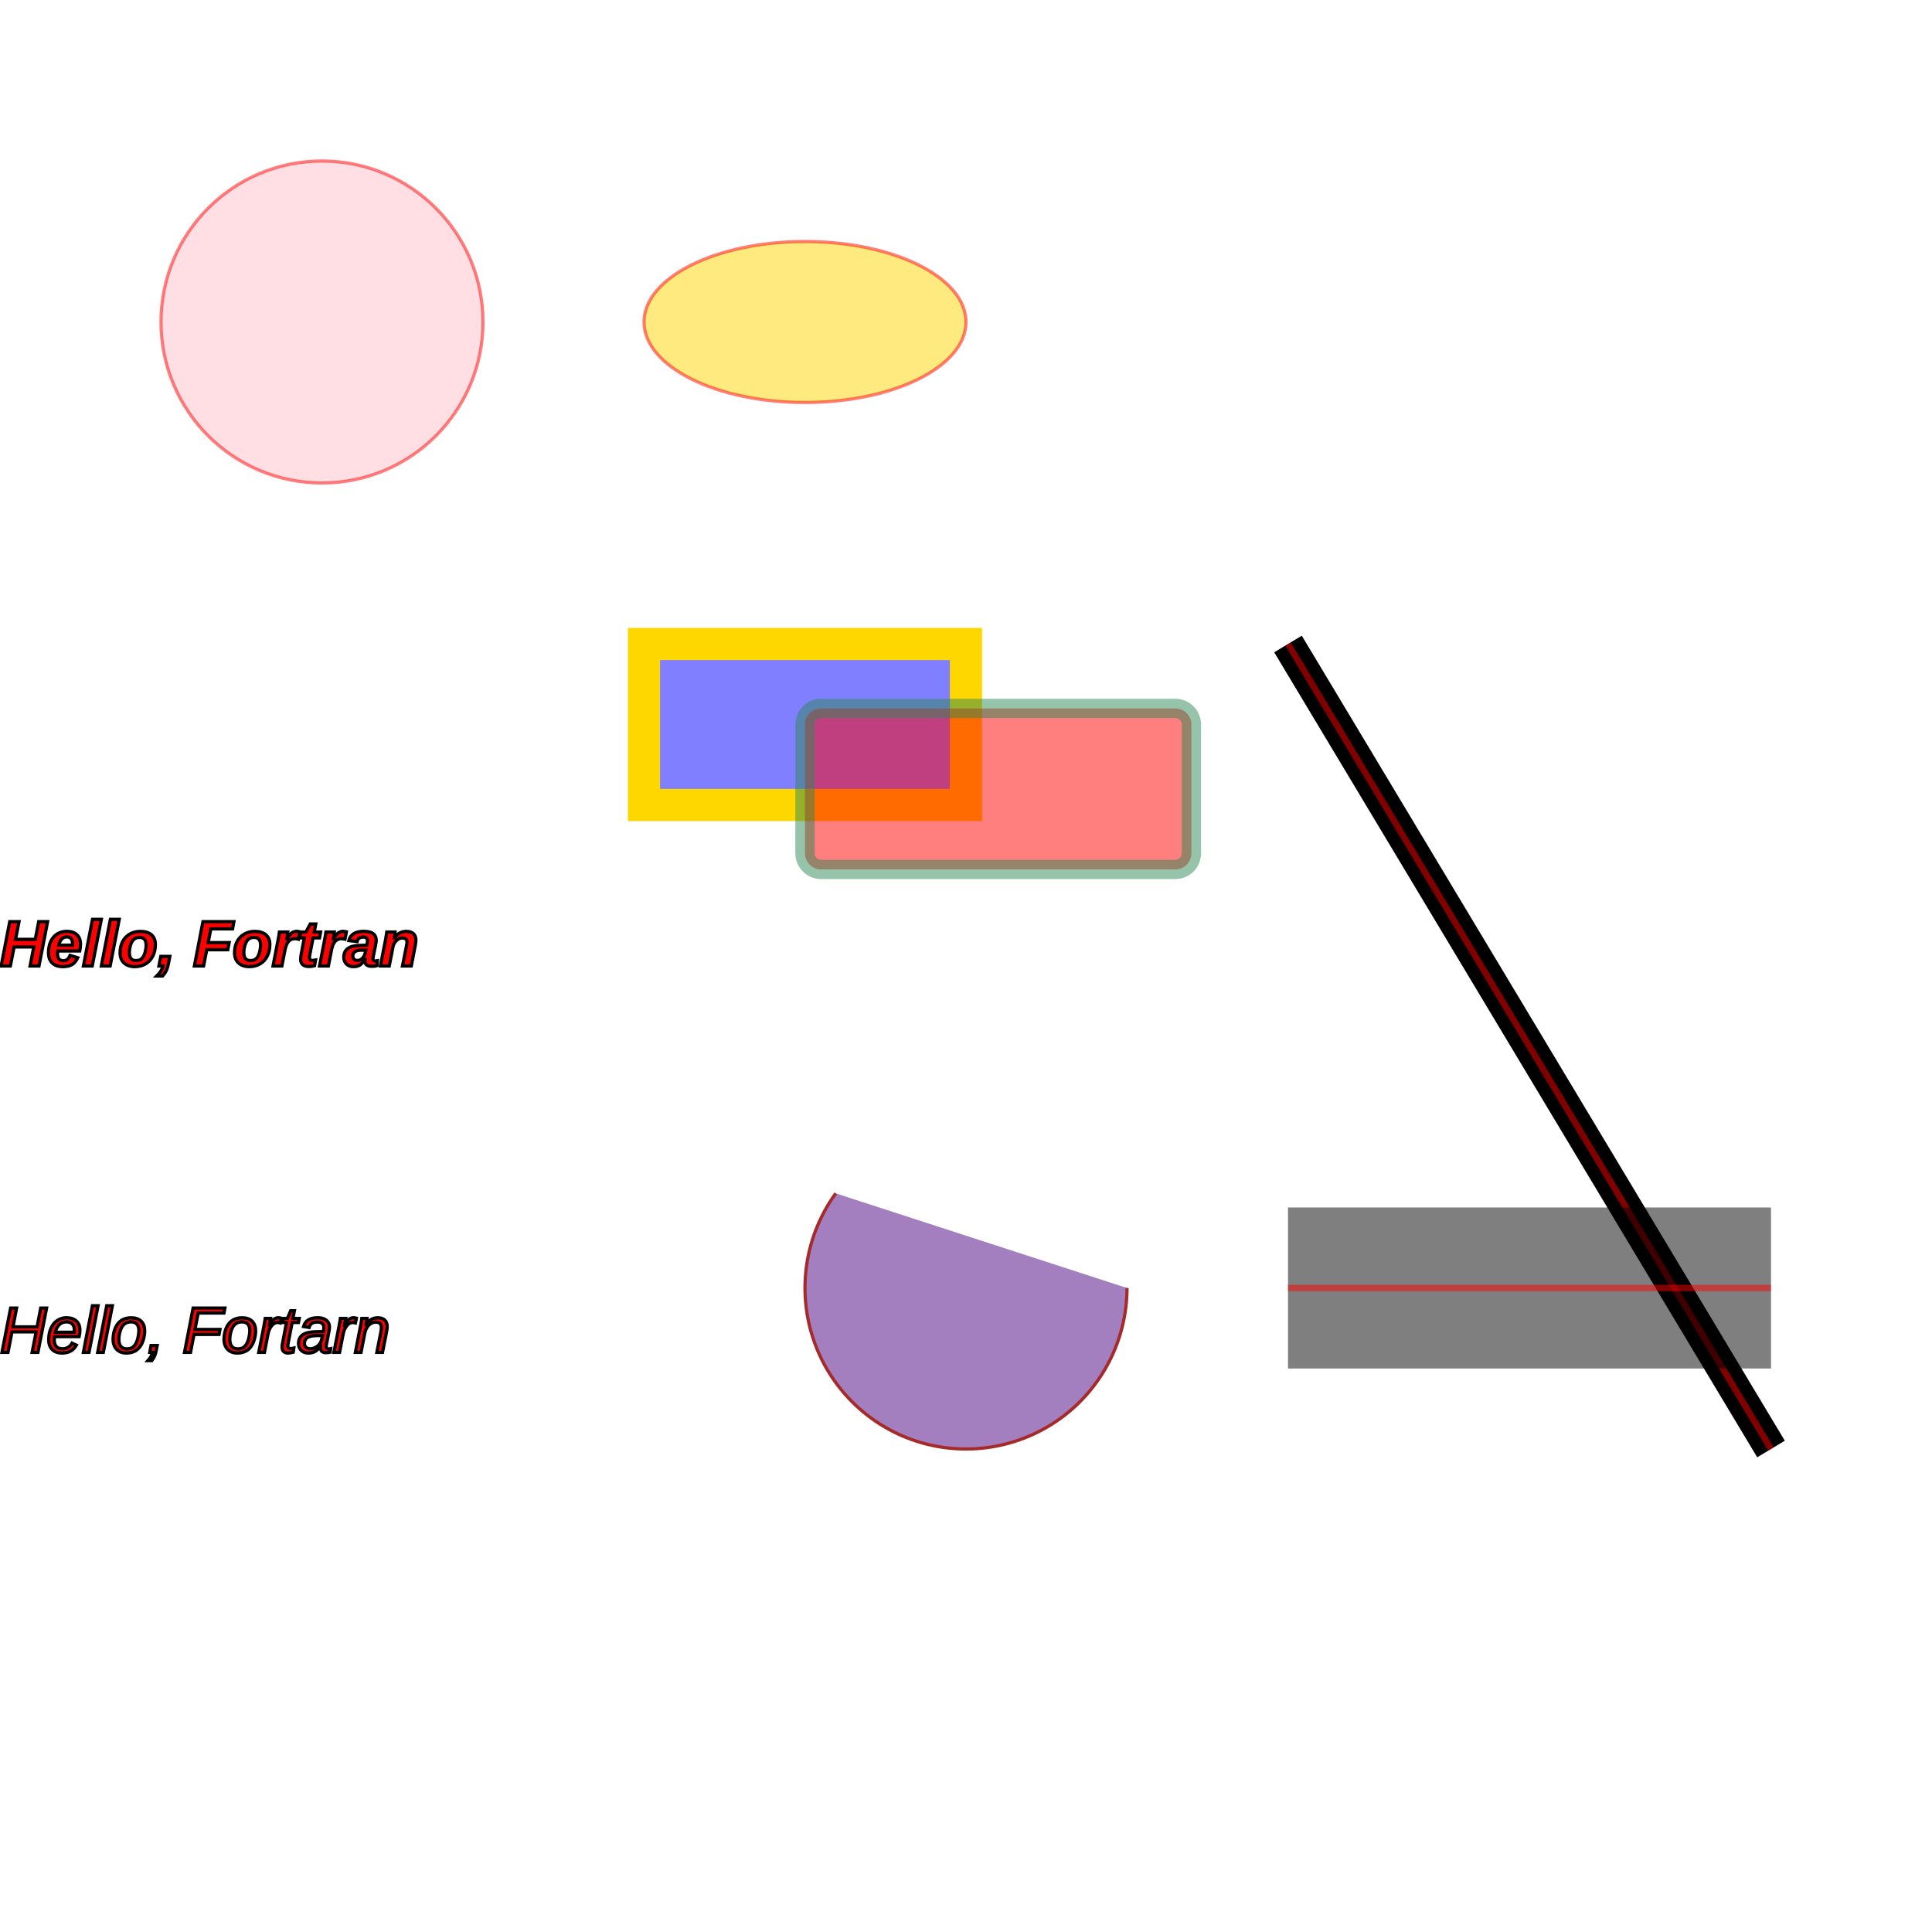
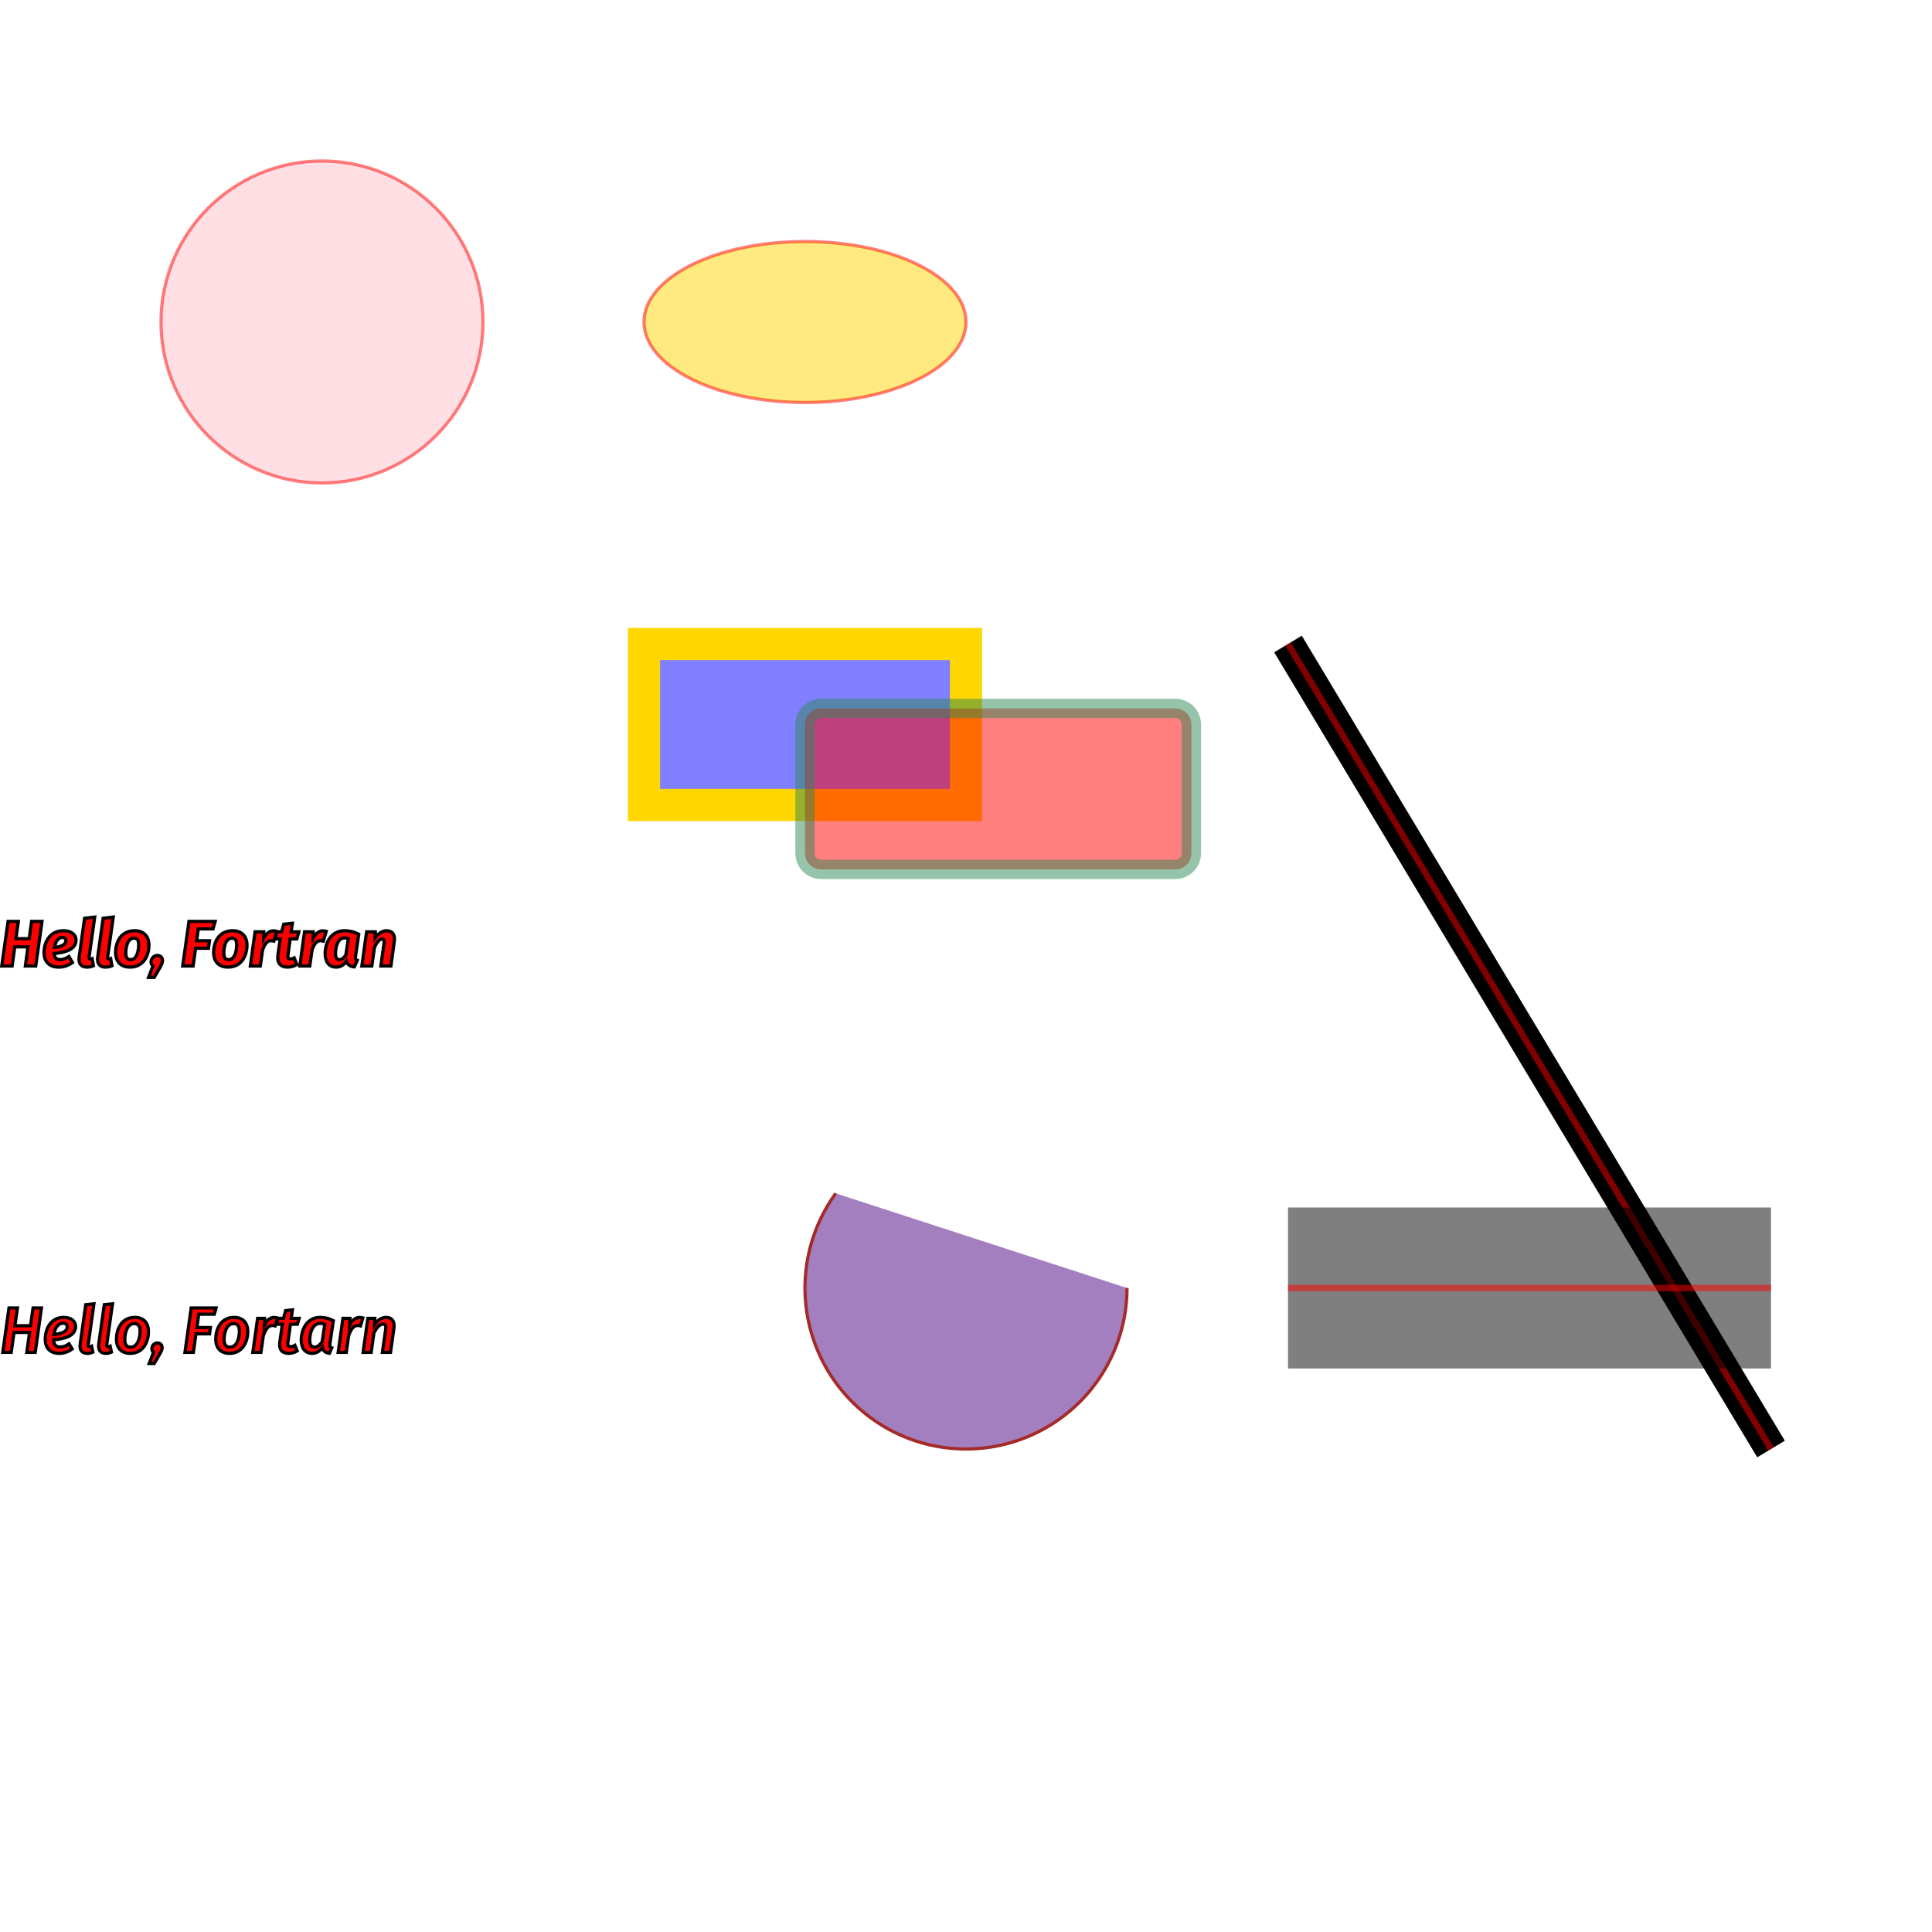
<svg xmlns="http://www.w3.org/2000/svg" width="600" height="600" viewBox="0 0 600 600">
  <rect x="-60" y="-60" width="720" height="720" fill="rgb(100%, 100%, 100%)" fill-opacity="1" />
  <path fill-rule="nonzero" fill="rgb(100%, 75.29%, 79.61%)" fill-opacity="0.5" stroke-width="1" stroke-linecap="butt" stroke-linejoin="miter" stroke="rgb(100%, 0%, 0%)" stroke-opacity="0.5" stroke-miterlimit="10" d="M 100 50 C 127.613 50 150 72.387 150 100 C 150 127.613 127.613 150 100 150 C 72.387 150 50 127.613 50 100 C 50 72.387 72.387 50 100 50 Z M 100 50 " />
  <path fill-rule="nonzero" fill="rgb(100%, 84.31%, 0%)" fill-opacity="0.5" stroke-width="1" stroke-linecap="butt" stroke-linejoin="miter" stroke="rgb(100%, 0%, 0%)" stroke-opacity="0.5" stroke-miterlimit="10" d="M 250 75 C 277.613 75 300 86.191 300 100 C 300 113.809 277.613 125 250 125 C 222.387 125 200 113.809 200 100 C 200 86.191 222.387 75 250 75 Z M 250 75 " />
  <path fill-rule="nonzero" fill="rgb(0%, 0%, 100%)" fill-opacity="0.5" stroke-width="10" stroke-linecap="butt" stroke-linejoin="miter" stroke="rgb(100%, 84.31%, 0%)" stroke-opacity="1" stroke-miterlimit="10" d="M 200 200 L 300 200 L 300 250 L 200 250 Z M 200 200 " />
  <path fill-rule="nonzero" fill="rgb(100%, 0%, 0%)" fill-opacity="0.5" stroke-width="6" stroke-linecap="butt" stroke-linejoin="miter" stroke="rgb(18.04%, 54.51%, 34.12%)" stroke-opacity="0.5" stroke-miterlimit="10" d="M 250 225 C 250 222.238 252.238 220 255 220 L 365 220 C 367.762 220 370 222.238 370 225 L 370 265 C 370 267.762 367.762 270 365 270 L 255 270 C 252.238 270 250 267.762 250 265 Z M 250 225 " />
  <path fill="none" stroke-width="10" stroke-linecap="butt" stroke-linejoin="miter" stroke="rgb(0%, 0%, 0%)" stroke-opacity="1" stroke-miterlimit="10" d="M 400 200 L 550 450 Z M 400 200 " />
  <path fill="none" stroke-width="2" stroke-linecap="butt" stroke-linejoin="miter" stroke="rgb(100%, 0%, 0%)" stroke-opacity="0.5" stroke-miterlimit="10" d="M 400 200 L 550 450 Z M 400 200 " />
  <path fill="none" stroke-width="50" stroke-linecap="butt" stroke-linejoin="miter" stroke="rgb(0%, 0%, 0%)" stroke-opacity="0.5" stroke-miterlimit="10" d="M 400 400 L 550 400 Z M 400 400 " />
  <path fill="none" stroke-width="2" stroke-linecap="butt" stroke-linejoin="miter" stroke="rgb(100%, 0%, 0%)" stroke-opacity="0.5" stroke-miterlimit="10" d="M 400 400 L 550 400 Z M 400 400 " />
  <path fill-rule="nonzero" fill="rgb(29.41%, 0%, 50.98%)" fill-opacity="0.5" stroke-width="1" stroke-linecap="butt" stroke-linejoin="miter" stroke="rgb(64.71%, 16.47%, 16.47%)" stroke-opacity="1" stroke-miterlimit="10" d="M 350 400 C 350 416.004 342.336 431.043 329.391 440.449 C 316.441 449.859 299.77 452.5 284.551 447.555 C 269.328 442.605 257.395 430.672 252.445 415.449 C 247.5 400.23 250.141 383.559 259.551 370.609 " />
-   <path fill-rule="nonzero" fill="rgb(100%, 0%, 0%)" fill-opacity="1" stroke-width="1" stroke-linecap="butt" stroke-linejoin="miter" stroke="rgb(0%, 0%, 0%)" stroke-opacity="1" stroke-miterlimit="10" d="M 9.344 300 L 10.484 294.094 L 4.375 294.094 L 3.219 300 L 0.359 300 L 3.016 286.234 L 5.906 286.234 L 4.828 291.719 L 10.953 291.719 L 12.016 286.234 L 14.781 286.234 L 12.109 300 Z M 17.945 295.344 C 17.891 295.594 17.867 295.887 17.867 296.219 C 17.867 296.906 18.016 297.438 18.32 297.812 C 18.633 298.18 19.078 298.359 19.664 298.359 C 20.621 298.359 21.32 297.809 21.758 296.703 L 24.148 297.438 C 23.656 298.469 23.047 299.188 22.32 299.594 C 21.602 300 20.656 300.203 19.492 300.203 C 18.094 300.203 17.008 299.828 16.227 299.078 C 15.445 298.32 15.055 297.266 15.055 295.922 C 15.055 294.57 15.289 293.387 15.758 292.375 C 16.227 291.367 16.891 290.59 17.758 290.047 C 18.621 289.508 19.621 289.234 20.758 289.234 C 22.109 289.234 23.156 289.59 23.898 290.297 C 24.637 290.996 25.008 291.98 25.008 293.25 C 25.008 293.898 24.93 294.594 24.773 295.344 Z M 22.477 293.531 L 22.508 292.984 C 22.508 292.289 22.344 291.777 22.023 291.453 C 21.699 291.133 21.277 290.969 20.758 290.969 C 20.133 290.969 19.605 291.188 19.18 291.625 C 18.75 292.062 18.445 292.699 18.258 293.531 Z M 25.91 300 L 28.723 285.5 L 31.473 285.5 L 28.645 300 Z M 31.469 300 L 34.281 285.5 L 37.031 285.5 L 34.203 300 Z M 48.258 293.328 C 48.258 294.672 47.992 295.871 47.461 296.922 C 46.93 297.977 46.172 298.789 45.195 299.359 C 44.227 299.922 43.125 300.203 41.898 300.203 C 40.48 300.203 39.355 299.824 38.523 299.062 C 37.699 298.293 37.289 297.242 37.289 295.906 C 37.289 294.594 37.547 293.438 38.07 292.438 C 38.59 291.43 39.328 290.648 40.289 290.094 C 41.246 289.531 42.336 289.25 43.555 289.25 C 45.086 289.25 46.25 289.609 47.055 290.328 C 47.855 291.039 48.258 292.039 48.258 293.328 Z M 45.383 293.531 C 45.383 291.93 44.703 291.125 43.352 291.125 C 42.609 291.125 42.016 291.324 41.57 291.719 C 41.133 292.105 40.789 292.699 40.539 293.5 C 40.297 294.293 40.18 295.059 40.18 295.797 C 40.18 297.477 40.855 298.312 42.211 298.312 C 42.938 298.312 43.516 298.133 43.945 297.766 C 44.371 297.402 44.703 296.844 44.945 296.094 C 45.195 295.344 45.34 294.492 45.383 293.531 Z M 50.508 303.094 L 48.695 303.094 C 49.203 302.582 49.625 302.055 49.961 301.516 C 50.305 300.984 50.516 300.477 50.602 300 L 49.352 300 L 49.93 297.016 L 52.742 297.016 L 52.289 299.359 C 52.141 300.137 51.93 300.828 51.648 301.422 C 51.367 302.016 50.984 302.57 50.508 303.094 Z M 65.477 288.469 L 64.648 292.719 L 71.164 292.719 L 70.742 294.953 L 64.211 294.953 L 63.227 300 L 60.367 300 L 63.023 286.234 L 72.648 286.234 L 72.227 288.469 Z M 83.805 293.328 C 83.805 294.672 83.539 295.871 83.008 296.922 C 82.477 297.977 81.719 298.789 80.742 299.359 C 79.773 299.922 78.672 300.203 77.445 300.203 C 76.027 300.203 74.902 299.824 74.07 299.062 C 73.246 298.293 72.836 297.242 72.836 295.906 C 72.836 294.594 73.094 293.438 73.617 292.438 C 74.137 291.43 74.875 290.648 75.836 290.094 C 76.793 289.531 77.883 289.25 79.102 289.25 C 80.633 289.25 81.797 289.609 82.602 290.328 C 83.402 291.039 83.805 292.039 83.805 293.328 Z M 80.93 293.531 C 80.93 291.93 80.25 291.125 78.898 291.125 C 78.156 291.125 77.562 291.324 77.117 291.719 C 76.68 292.105 76.336 292.699 76.086 293.5 C 75.844 294.293 75.727 295.059 75.727 295.797 C 75.727 297.477 76.402 298.312 77.758 298.312 C 78.484 298.312 79.062 298.133 79.492 297.766 C 79.918 297.402 80.25 296.844 80.492 296.094 C 80.742 295.344 80.887 294.492 80.93 293.531 Z M 92.695 291.672 C 92.234 291.57 91.859 291.516 91.57 291.516 C 90.766 291.516 90.117 291.805 89.617 292.375 C 89.117 292.938 88.75 293.809 88.523 294.984 L 87.539 300 L 84.789 300 L 86.367 291.891 C 86.523 291.109 86.656 290.293 86.773 289.438 L 89.383 289.438 L 89.18 291.109 L 89.102 291.594 L 89.133 291.594 C 89.609 290.719 90.078 290.109 90.539 289.766 C 90.996 289.414 91.527 289.234 92.133 289.234 C 92.434 289.234 92.766 289.281 93.133 289.375 Z M 95.898 300.156 C 95.094 300.156 94.469 299.969 94.023 299.594 C 93.586 299.211 93.367 298.664 93.367 297.953 C 93.367 297.496 93.418 296.984 93.523 296.422 L 94.508 291.281 L 93.07 291.281 L 93.43 289.438 L 95.008 289.438 L 96.352 286.953 L 98.07 286.953 L 97.602 289.438 L 99.57 289.438 L 99.227 291.281 L 97.227 291.281 L 96.211 296.516 C 96.137 296.883 96.102 297.168 96.102 297.375 C 96.102 297.68 96.18 297.902 96.336 298.047 C 96.492 298.195 96.699 298.266 96.961 298.266 C 97.168 298.266 97.516 298.227 98.008 298.141 L 97.695 299.922 C 97.164 300.074 96.562 300.156 95.898 300.156 Z M 107.137 291.672 C 106.676 291.57 106.301 291.516 106.012 291.516 C 105.207 291.516 104.559 291.805 104.059 292.375 C 103.559 292.938 103.191 293.809 102.965 294.984 L 101.98 300 L 99.23 300 L 100.809 291.891 C 100.965 291.109 101.098 290.293 101.215 289.438 L 103.824 289.438 L 103.621 291.109 L 103.543 291.594 L 103.574 291.594 C 104.051 290.719 104.52 290.109 104.98 289.766 C 105.438 289.414 105.969 289.234 106.574 289.234 C 106.875 289.234 107.207 289.281 107.574 289.375 Z M 115.391 300.094 C 114.734 300.094 114.227 299.961 113.875 299.688 C 113.531 299.418 113.359 299.059 113.359 298.609 C 113.359 298.359 113.375 298.152 113.406 297.984 L 113.344 297.984 C 112.789 298.828 112.25 299.414 111.719 299.734 C 111.188 300.043 110.535 300.203 109.766 300.203 C 108.859 300.203 108.129 299.934 107.578 299.391 C 107.035 298.84 106.766 298.137 106.766 297.281 C 106.766 296.086 107.18 295.18 108.016 294.562 C 108.848 293.938 110.191 293.609 112.047 293.578 L 113.922 293.547 C 114.055 292.934 114.125 292.512 114.125 292.281 C 114.125 291.449 113.711 291.031 112.891 291.031 C 112.273 291.031 111.816 291.152 111.516 291.391 C 111.211 291.621 111.008 291.961 110.906 292.406 L 108.328 292.109 C 108.555 291.172 109.055 290.461 109.828 289.969 C 110.609 289.48 111.645 289.234 112.938 289.234 C 114.281 289.234 115.266 289.477 115.891 289.953 C 116.523 290.422 116.844 291.148 116.844 292.125 C 116.844 292.367 116.766 292.875 116.609 293.656 L 115.906 297.094 C 115.852 297.387 115.828 297.621 115.828 297.797 C 115.828 297.953 115.859 298.078 115.922 298.172 C 115.992 298.258 116.07 298.32 116.156 298.359 C 116.238 298.391 116.32 298.414 116.406 298.422 C 116.488 298.434 116.555 298.438 116.609 298.438 C 116.797 298.438 116.992 298.418 117.203 298.375 L 117.078 299.875 C 116.797 299.992 116.516 300.051 116.234 300.062 C 115.961 300.082 115.68 300.094 115.391 300.094 Z M 113.609 295.094 L 112.031 295.094 C 111.27 295.105 110.672 295.262 110.234 295.562 C 109.797 295.855 109.578 296.277 109.578 296.828 C 109.578 297.289 109.703 297.648 109.953 297.906 C 110.211 298.156 110.562 298.281 111 298.281 C 111.539 298.281 112.031 298.074 112.469 297.656 C 112.914 297.23 113.227 296.672 113.406 295.984 Z M 124.996 300 L 126.152 294.188 C 126.316 293.387 126.402 292.852 126.402 292.578 C 126.402 291.734 125.906 291.312 124.918 291.312 C 124.262 291.312 123.652 291.586 123.09 292.125 C 122.535 292.656 122.188 293.309 122.043 294.078 L 120.887 300 L 118.137 300 L 119.762 291.688 C 119.863 291.18 119.984 290.43 120.121 289.438 L 122.746 289.438 C 122.746 289.492 122.715 289.762 122.652 290.25 C 122.59 290.742 122.543 291.07 122.512 291.234 L 122.543 291.234 C 123.031 290.559 123.566 290.059 124.152 289.734 C 124.746 289.414 125.422 289.25 126.184 289.25 C 127.172 289.25 127.918 289.492 128.418 289.969 C 128.918 290.438 129.168 291.121 129.168 292.016 C 129.168 292.184 129.141 292.445 129.09 292.797 C 129.047 293.152 129.004 293.43 128.965 293.625 L 127.73 300 Z M 130.008 300 " />
-   <path fill-rule="nonzero" fill="rgb(100%, 0%, 0%)" fill-opacity="1" stroke-width="1" stroke-linecap="butt" stroke-linejoin="miter" stroke="rgb(0%, 0%, 0%)" stroke-opacity="1" stroke-miterlimit="10" d="M 9.969 420 L 11.219 413.625 L 3.719 413.625 L 2.484 420 L 0.609 420 L 3.297 406.234 L 5.156 406.234 L 4.031 412.062 L 11.516 412.062 L 12.641 406.234 L 14.469 406.234 L 11.781 420 Z M 16.945 415.094 C 16.902 415.312 16.871 415.68 16.852 416.188 C 16.852 417.055 17.07 417.719 17.508 418.188 C 17.945 418.648 18.594 418.875 19.461 418.875 C 20.094 418.875 20.668 418.719 21.18 418.406 C 21.699 418.094 22.102 417.668 22.383 417.125 L 23.727 417.75 C 23.258 418.594 22.652 419.215 21.914 419.609 C 21.184 420.004 20.297 420.203 19.258 420.203 C 17.953 420.203 16.938 419.84 16.211 419.109 C 15.48 418.383 15.117 417.359 15.117 416.047 C 15.117 414.734 15.344 413.562 15.805 412.531 C 16.273 411.492 16.922 410.684 17.758 410.109 C 18.602 409.527 19.547 409.234 20.602 409.234 C 21.934 409.234 22.969 409.574 23.711 410.25 C 24.449 410.918 24.82 411.859 24.82 413.078 C 24.82 413.766 24.742 414.438 24.586 415.094 Z M 23.039 413.734 L 23.086 413.031 C 23.086 412.23 22.871 411.617 22.445 411.188 C 22.027 410.75 21.422 410.531 20.633 410.531 C 19.766 410.531 19.031 410.812 18.43 411.375 C 17.836 411.93 17.418 412.715 17.18 413.734 Z M 25.895 420 L 28.707 405.5 L 30.457 405.5 L 27.645 420 Z M 30.336 420 L 33.148 405.5 L 34.898 405.5 L 32.086 420 Z M 44.938 413.328 C 44.938 414.172 44.805 415.055 44.547 415.969 C 44.285 416.887 43.91 417.664 43.422 418.297 C 42.941 418.934 42.348 419.414 41.641 419.734 C 40.941 420.043 40.145 420.203 39.25 420.203 C 37.969 420.203 36.957 419.82 36.219 419.047 C 35.477 418.277 35.109 417.23 35.109 415.906 C 35.129 414.586 35.367 413.406 35.828 412.375 C 36.285 411.344 36.914 410.57 37.719 410.047 C 38.531 409.516 39.531 409.25 40.719 409.25 C 42.094 409.25 43.141 409.609 43.859 410.328 C 44.578 411.039 44.938 412.039 44.938 413.328 Z M 43.125 413.328 C 43.125 411.465 42.316 410.531 40.703 410.531 C 39.828 410.531 39.125 410.762 38.594 411.219 C 38.062 411.668 37.648 412.352 37.359 413.266 C 37.066 414.184 36.922 415.074 36.922 415.938 C 36.922 416.898 37.129 417.633 37.547 418.141 C 37.961 418.641 38.566 418.891 39.359 418.891 C 40.023 418.891 40.562 418.781 40.969 418.562 C 41.375 418.336 41.727 417.98 42.031 417.5 C 42.344 417.023 42.594 416.414 42.781 415.672 C 42.977 414.934 43.094 414.152 43.125 413.328 Z M 47.141 422.562 L 45.938 422.562 C 46.719 421.664 47.191 420.812 47.359 420 L 46.5 420 L 46.906 417.859 L 48.812 417.859 L 48.5 419.5 C 48.383 420.121 48.219 420.676 48 421.156 C 47.781 421.645 47.492 422.113 47.141 422.562 Z M 61.547 407.766 L 60.547 412.875 L 68.312 412.875 L 68.016 414.422 L 60.25 414.422 L 59.172 420 L 57.297 420 L 59.969 406.234 L 69.844 406.234 L 69.547 407.766 Z M 79.391 413.328 C 79.391 414.172 79.258 415.055 79 415.969 C 78.738 416.887 78.363 417.664 77.875 418.297 C 77.395 418.934 76.801 419.414 76.094 419.734 C 75.395 420.043 74.598 420.203 73.703 420.203 C 72.422 420.203 71.41 419.82 70.672 419.047 C 69.93 418.277 69.562 417.23 69.562 415.906 C 69.582 414.586 69.82 413.406 70.281 412.375 C 70.738 411.344 71.367 410.57 72.172 410.047 C 72.984 409.516 73.984 409.25 75.172 409.25 C 76.547 409.25 77.594 409.609 78.312 410.328 C 79.031 411.039 79.391 412.039 79.391 413.328 Z M 77.578 413.328 C 77.578 411.465 76.77 410.531 75.156 410.531 C 74.281 410.531 73.578 410.762 73.047 411.219 C 72.516 411.668 72.102 412.352 71.812 413.266 C 71.52 414.184 71.375 415.074 71.375 415.938 C 71.375 416.898 71.582 417.633 72 418.141 C 72.414 418.641 73.02 418.891 73.812 418.891 C 74.477 418.891 75.016 418.781 75.422 418.562 C 75.828 418.336 76.18 417.98 76.484 417.5 C 76.797 417.023 77.047 416.414 77.234 415.672 C 77.43 414.934 77.547 414.152 77.578 413.328 Z M 87.047 410.844 C 86.754 410.762 86.461 410.719 86.172 410.719 C 85.484 410.719 84.863 411.078 84.312 411.797 C 83.758 412.508 83.391 413.402 83.203 414.484 L 82.125 420 L 80.359 420 L 81.953 411.891 L 82.188 410.547 L 82.359 409.438 L 84.031 409.438 L 83.688 411.594 L 83.719 411.594 C 84.156 410.73 84.582 410.121 85 409.766 C 85.414 409.414 85.895 409.234 86.438 409.234 C 86.738 409.234 87.047 409.281 87.359 409.375 Z M 89.375 420.203 C 88.82 420.203 88.383 420.035 88.062 419.703 C 87.75 419.371 87.594 418.93 87.594 418.375 C 87.594 418.023 87.645 417.602 87.75 417.109 L 88.969 410.719 L 87.75 410.719 L 88 409.438 L 89.25 409.438 L 90.266 407.062 L 91.438 407.062 L 90.984 409.438 L 92.938 409.438 L 92.688 410.719 L 90.734 410.719 L 89.516 417.016 C 89.43 417.402 89.391 417.711 89.391 417.938 C 89.391 418.512 89.68 418.797 90.266 418.797 C 90.547 418.797 90.875 418.75 91.25 418.656 L 91.062 419.953 C 90.414 420.117 89.852 420.203 89.375 420.203 Z M 101.293 420.094 C 100.688 420.094 100.246 419.969 99.965 419.719 C 99.691 419.469 99.559 419.102 99.559 418.609 L 99.605 417.984 L 99.559 417.984 C 99.016 418.797 98.453 419.371 97.871 419.703 C 97.285 420.035 96.59 420.203 95.777 420.203 C 94.859 420.203 94.113 419.93 93.543 419.375 C 92.98 418.824 92.699 418.125 92.699 417.281 C 92.699 416.086 93.125 415.18 93.98 414.562 C 94.844 413.938 96.223 413.609 98.121 413.578 L 100.387 413.547 C 100.512 412.914 100.574 412.5 100.574 412.312 C 100.574 411.719 100.395 411.281 100.043 411 C 99.699 410.719 99.223 410.578 98.621 410.578 C 97.84 410.578 97.25 410.719 96.855 411 C 96.457 411.273 96.172 411.688 95.996 412.25 L 94.262 411.969 C 94.551 411.012 95.059 410.32 95.777 409.891 C 96.504 409.453 97.484 409.234 98.715 409.234 C 99.828 409.234 100.707 409.496 101.355 410.016 C 102 410.539 102.324 411.242 102.324 412.125 C 102.324 412.543 102.262 413.055 102.137 413.656 L 101.418 417.344 C 101.344 417.656 101.309 417.945 101.309 418.203 C 101.309 418.684 101.574 418.922 102.105 418.922 C 102.281 418.922 102.473 418.898 102.684 418.844 L 102.543 419.938 C 102.113 420.039 101.699 420.094 101.293 420.094 Z M 100.152 414.766 L 98.199 414.797 C 97.426 414.82 96.816 414.891 96.371 415.016 C 95.934 415.133 95.59 415.281 95.34 415.469 C 95.098 415.656 94.906 415.891 94.762 416.172 C 94.625 416.453 94.559 416.797 94.559 417.203 C 94.559 417.695 94.715 418.094 95.027 418.406 C 95.348 418.711 95.762 418.859 96.262 418.859 C 96.895 418.859 97.465 418.727 97.965 418.453 C 98.473 418.184 98.895 417.828 99.23 417.391 C 99.562 416.953 99.781 416.484 99.887 415.984 Z M 110.383 410.844 C 110.09 410.762 109.797 410.719 109.508 410.719 C 108.82 410.719 108.199 411.078 107.648 411.797 C 107.094 412.508 106.727 413.402 106.539 414.484 L 105.461 420 L 103.695 420 L 105.289 411.891 L 105.523 410.547 L 105.695 409.438 L 107.367 409.438 L 107.023 411.594 L 107.055 411.594 C 107.492 410.73 107.918 410.121 108.336 409.766 C 108.75 409.414 109.23 409.234 109.773 409.234 C 110.074 409.234 110.383 409.281 110.695 409.375 Z M 117.031 420 L 118.266 413.703 C 118.379 413.133 118.438 412.641 118.438 412.234 C 118.438 411.152 117.852 410.609 116.688 410.609 C 115.875 410.609 115.156 410.922 114.531 411.547 C 113.906 412.172 113.488 413.016 113.281 414.078 L 112.125 420 L 110.359 420 L 111.984 411.688 C 112.117 411.074 112.242 410.324 112.359 409.438 L 114.031 409.438 C 114.031 409.512 113.992 409.766 113.922 410.203 C 113.859 410.633 113.801 410.977 113.75 411.234 L 113.781 411.234 C 114.32 410.484 114.863 409.969 115.406 409.688 C 115.945 409.398 116.594 409.25 117.344 409.25 C 118.312 409.25 119.035 409.492 119.516 409.969 C 120.004 410.438 120.25 411.121 120.25 412.016 C 120.25 412.434 120.18 412.969 120.047 413.625 L 118.797 420 Z M 121.152 420 " />
+   <path fill-rule="nonzero" fill="rgb(100%, 0%, 0%)" fill-opacity="1" stroke-width="1" stroke-linecap="butt" stroke-linejoin="miter" stroke="rgb(0%, 0%, 0%)" stroke-opacity="1" stroke-miterlimit="10" d="M 7.875 300 L 11.094 300 L 13.047 286.141 L 9.812 286.141 L 9.062 291.5 L 4.938 291.5 L 5.703 286.141 L 2.5 286.141 L 0.547 300 L 3.766 300 L 4.594 294.062 L 8.688 294.062 Z M 23.605 291.938 C 23.605 290.344 22.262 289.047 19.684 289.047 C 15.215 289.047 13.668 292.953 13.668 295.844 C 13.668 298.547 15.184 300.344 18.277 300.344 C 19.918 300.344 21.34 299.766 22.496 298.922 L 21.387 297.047 C 20.402 297.703 19.574 298.016 18.684 298.016 C 17.637 298.016 16.887 297.547 16.809 296.141 C 20.121 295.812 23.605 294.922 23.605 291.938 Z M 16.934 294.219 C 17.199 292.703 17.902 291.141 19.387 291.141 C 20.215 291.141 20.465 291.641 20.465 292.125 C 20.465 293.016 19.574 294.016 16.934 294.219 Z M 29.414 284.812 L 26.273 285.156 L 24.586 297.219 C 24.273 299.266 25.227 300.344 27.008 300.344 C 27.68 300.344 28.414 300.203 29.008 299.938 L 28.617 297.719 C 28.461 297.781 28.258 297.844 28.102 297.844 C 27.773 297.844 27.617 297.656 27.68 297.094 Z M 35.172 284.812 L 32.031 285.156 L 30.344 297.219 C 30.031 299.266 30.984 300.344 32.766 300.344 C 33.438 300.344 34.172 300.203 34.766 299.938 L 34.375 297.719 C 34.219 297.781 34.016 297.844 33.859 297.844 C 33.531 297.844 33.375 297.656 33.438 297.094 Z M 41.824 289.047 C 37.34 289.047 35.902 292.859 35.902 295.812 C 35.902 298.641 37.527 300.344 40.34 300.344 C 44.793 300.344 46.246 296.484 46.262 293.562 C 46.277 290.781 44.637 289.047 41.824 289.047 Z M 41.605 291.359 C 42.574 291.359 43.074 291.953 43.059 293.359 C 43.059 294.984 42.637 298.016 40.559 298.016 C 39.574 298.016 39.074 297.422 39.074 296.016 C 39.074 294.406 39.496 291.359 41.605 291.359 Z M 48.898 296.719 C 47.773 296.719 46.914 297.641 46.914 298.766 C 46.914 299.281 47.117 299.703 47.508 299.984 L 46.133 303.547 L 47.898 303.547 L 49.555 300.688 C 50.227 299.516 50.477 298.984 50.477 298.297 C 50.477 297.406 49.82 296.719 48.898 296.719 Z M 66.824 286.141 L 58.684 286.141 L 56.746 300 L 59.965 300 L 60.746 294.5 L 64.746 294.5 L 65.059 292.156 L 61.059 292.156 L 61.574 288.484 L 66.152 288.484 Z M 72.266 289.047 C 67.781 289.047 66.344 292.859 66.344 295.812 C 66.344 298.641 67.969 300.344 70.781 300.344 C 75.234 300.344 76.688 296.484 76.703 293.562 C 76.719 290.781 75.078 289.047 72.266 289.047 Z M 72.047 291.359 C 73.016 291.359 73.516 291.953 73.5 293.359 C 73.5 294.984 73.078 298.016 71 298.016 C 70.016 298.016 69.516 297.422 69.516 296.016 C 69.516 294.406 69.938 291.359 72.047 291.359 Z M 84.887 289.078 C 83.777 289.078 82.605 289.906 81.887 291.359 L 81.918 289.375 L 79.215 289.375 L 77.746 300 L 80.84 300 L 81.543 295.078 C 82.121 293.406 82.84 292.141 84.168 292.141 C 84.48 292.141 84.715 292.203 85.043 292.281 L 85.949 289.234 C 85.605 289.141 85.309 289.078 84.887 289.078 Z M 90.117 291.578 L 92.195 291.578 L 92.82 289.375 L 90.414 289.375 L 90.805 286.719 L 88.117 287.016 L 87.461 289.375 L 85.867 289.375 L 85.555 291.578 L 87.023 291.578 L 86.32 296.484 C 85.977 298.953 86.945 300.312 89.289 300.344 C 90.18 300.344 91.305 300.078 92.195 299.562 L 91.367 297.484 C 90.945 297.719 90.539 297.812 90.164 297.812 C 89.539 297.812 89.305 297.5 89.445 296.484 Z M 100.246 289.078 C 99.137 289.078 97.965 289.906 97.246 291.359 L 97.277 289.375 L 94.574 289.375 L 93.105 300 L 96.199 300 L 96.902 295.078 C 97.48 293.406 98.199 292.141 99.527 292.141 C 99.84 292.141 100.074 292.203 100.402 292.281 L 101.309 289.234 C 100.965 289.141 100.668 289.078 100.246 289.078 Z M 107.055 289.047 C 102.586 289.047 100.977 293.078 100.977 296.125 C 100.977 298.688 102.148 300.344 104.445 300.344 C 105.836 300.344 106.867 299.578 107.586 298.516 C 107.898 299.656 108.883 300.188 110.039 300.281 L 110.945 298.234 C 110.555 298.094 110.383 297.906 110.383 297.406 C 110.383 297.281 110.398 297.125 110.414 296.953 L 111.414 290.156 C 109.977 289.359 108.477 289.047 107.055 289.047 Z M 106.977 291.281 C 107.461 291.281 107.758 291.344 108.18 291.484 L 107.414 296.547 C 106.82 297.453 106.164 298.016 105.414 298.016 C 104.695 298.016 104.195 297.594 104.195 296.094 C 104.195 294.047 104.914 291.281 106.977 291.281 Z M 120.117 289.047 C 118.695 289.047 117.398 289.922 116.492 291.234 L 116.555 289.375 L 113.852 289.375 L 112.383 300 L 115.477 300 L 116.305 294.156 C 117.055 292.656 117.852 291.625 118.664 291.625 C 119.117 291.625 119.414 291.906 119.273 292.984 L 118.273 300 L 121.398 300 L 122.461 292.312 C 122.758 290.266 121.82 289.047 120.117 289.047 Z M 123.262 300 " />
+   <path fill-rule="nonzero" fill="rgb(100%, 0%, 0%)" fill-opacity="1" stroke-width="1" stroke-linecap="butt" stroke-linejoin="miter" stroke="rgb(0%, 0%, 0%)" stroke-opacity="1" stroke-miterlimit="10" d="M 8.312 420 L 10.938 420 L 12.875 406.188 L 10.266 406.188 L 9.484 411.719 L 4.625 411.719 L 5.422 406.188 L 2.797 406.188 L 0.859 420 L 3.484 420 L 4.344 413.812 L 9.188 413.812 Z M 23.469 411.922 C 23.469 410.422 22.219 409.125 19.797 409.125 C 15.547 409.125 14.047 413.016 14.047 415.906 C 14.047 418.578 15.516 420.297 18.406 420.297 C 19.938 420.297 21.266 419.766 22.422 418.938 L 21.438 417.344 C 20.484 418.016 19.641 418.312 18.688 418.312 C 17.516 418.312 16.688 417.766 16.641 416.094 C 20.125 415.766 23.469 414.906 23.469 411.922 Z M 16.734 414.438 C 17.016 412.719 17.828 410.938 19.625 410.938 C 20.594 410.938 20.859 411.562 20.859 412.047 C 20.859 413.359 19.578 414.156 16.734 414.438 Z M 29.172 404.906 L 26.625 405.188 L 24.906 417.406 C 24.641 419.312 25.484 420.297 27.078 420.297 C 27.656 420.297 28.281 420.188 28.844 419.922 L 28.453 418.094 C 28.266 418.188 28.047 418.234 27.859 418.234 C 27.484 418.234 27.344 418.047 27.406 417.484 Z M 34.934 404.906 L 32.387 405.188 L 30.668 417.406 C 30.402 419.312 31.246 420.297 32.84 420.297 C 33.418 420.297 34.043 420.188 34.605 419.922 L 34.215 418.094 C 34.027 418.188 33.809 418.234 33.621 418.234 C 33.246 418.234 33.105 418.047 33.168 417.484 Z M 41.863 409.125 C 37.566 409.125 36.16 413.047 36.16 415.844 C 36.16 418.594 37.676 420.297 40.426 420.297 C 44.738 420.297 46.113 416.312 46.113 413.562 C 46.113 410.844 44.598 409.125 41.863 409.125 Z M 41.723 411.062 C 42.895 411.062 43.52 411.766 43.504 413.359 C 43.504 415.156 42.941 418.359 40.566 418.359 C 39.379 418.359 38.754 417.641 38.754 416.047 C 38.754 414.234 39.332 411.062 41.723 411.062 Z M 48.914 417.062 C 47.945 417.062 47.164 417.875 47.164 418.859 C 47.164 419.344 47.352 419.719 47.68 419.984 L 46.336 423.438 L 47.914 423.438 L 49.617 420.5 C 50.133 419.562 50.352 419.078 50.352 418.5 C 50.352 417.688 49.758 417.062 48.914 417.062 Z M 67.094 406.188 L 59.375 406.188 L 57.438 420 L 60.062 420 L 60.859 414.234 L 65.078 414.234 L 65.344 412.281 L 61.141 412.281 L 61.719 408.141 L 66.562 408.141 Z M 72.703 409.125 C 68.406 409.125 67 413.047 67 415.844 C 67 418.594 68.516 420.297 71.266 420.297 C 75.578 420.297 76.953 416.312 76.953 413.562 C 76.953 410.844 75.438 409.125 72.703 409.125 Z M 72.562 411.062 C 73.734 411.062 74.359 411.766 74.344 413.359 C 74.344 415.156 73.781 418.359 71.406 418.359 C 70.219 418.359 69.594 417.641 69.594 416.047 C 69.594 414.234 70.172 411.062 72.562 411.062 Z M 85.145 409.141 C 84.004 409.141 82.863 409.938 82.098 411.484 L 82.176 409.422 L 80.004 409.422 L 78.52 420 L 81.035 420 L 81.785 414.781 C 82.441 412.906 83.238 411.641 84.582 411.641 C 84.926 411.641 85.145 411.688 85.457 411.766 L 86.191 409.297 C 85.863 409.203 85.535 409.141 85.145 409.141 Z M 90.199 411.266 L 92.355 411.266 L 92.887 409.422 L 90.434 409.422 L 90.824 406.781 L 88.699 407.016 L 88.043 409.422 L 86.293 409.422 L 86.043 411.266 L 87.684 411.266 L 86.902 416.797 C 86.574 419.047 87.527 420.281 89.621 420.297 C 90.496 420.297 91.465 420.062 92.293 419.547 L 91.574 417.812 C 91.074 418.094 90.668 418.219 90.246 418.219 C 89.527 418.219 89.262 417.859 89.418 416.812 Z M 99.445 409.125 C 95.117 409.125 93.555 413.188 93.555 416.156 C 93.555 418.656 94.727 420.297 96.977 420.297 C 98.305 420.297 99.336 419.562 100.117 418.5 C 100.367 419.641 101.18 420.141 102.305 420.266 L 103.023 418.578 C 102.633 418.422 102.414 418.219 102.414 417.688 C 102.414 417.562 102.445 417.422 102.461 417.234 L 103.523 410.141 C 102.102 409.406 100.773 409.125 99.445 409.125 Z M 99.398 411 C 100.008 411 100.367 411.078 100.867 411.281 L 100.055 416.688 C 99.336 417.688 98.617 418.359 97.695 418.359 C 96.773 418.359 96.195 417.766 96.195 416.156 C 96.195 413.953 97.055 411 99.398 411 Z M 111.645 409.141 C 110.504 409.141 109.363 409.938 108.598 411.484 L 108.676 409.422 L 106.504 409.422 L 105.02 420 L 107.535 420 L 108.285 414.781 C 108.941 412.906 109.738 411.641 111.082 411.641 C 111.426 411.641 111.645 411.688 111.957 411.766 L 112.691 409.297 C 112.363 409.203 112.035 409.141 111.645 409.141 Z M 119.965 409.125 C 118.48 409.125 117.262 410.016 116.324 411.375 L 116.418 409.422 L 114.246 409.422 L 112.762 420 L 115.277 420 L 116.121 413.938 C 116.918 412.438 117.887 411.219 118.918 411.219 C 119.543 411.219 119.965 411.562 119.777 412.812 L 118.762 420 L 121.277 420 L 122.34 412.438 C 122.637 410.359 121.684 409.125 119.965 409.125 Z M 123.441 420 " />
</svg>
